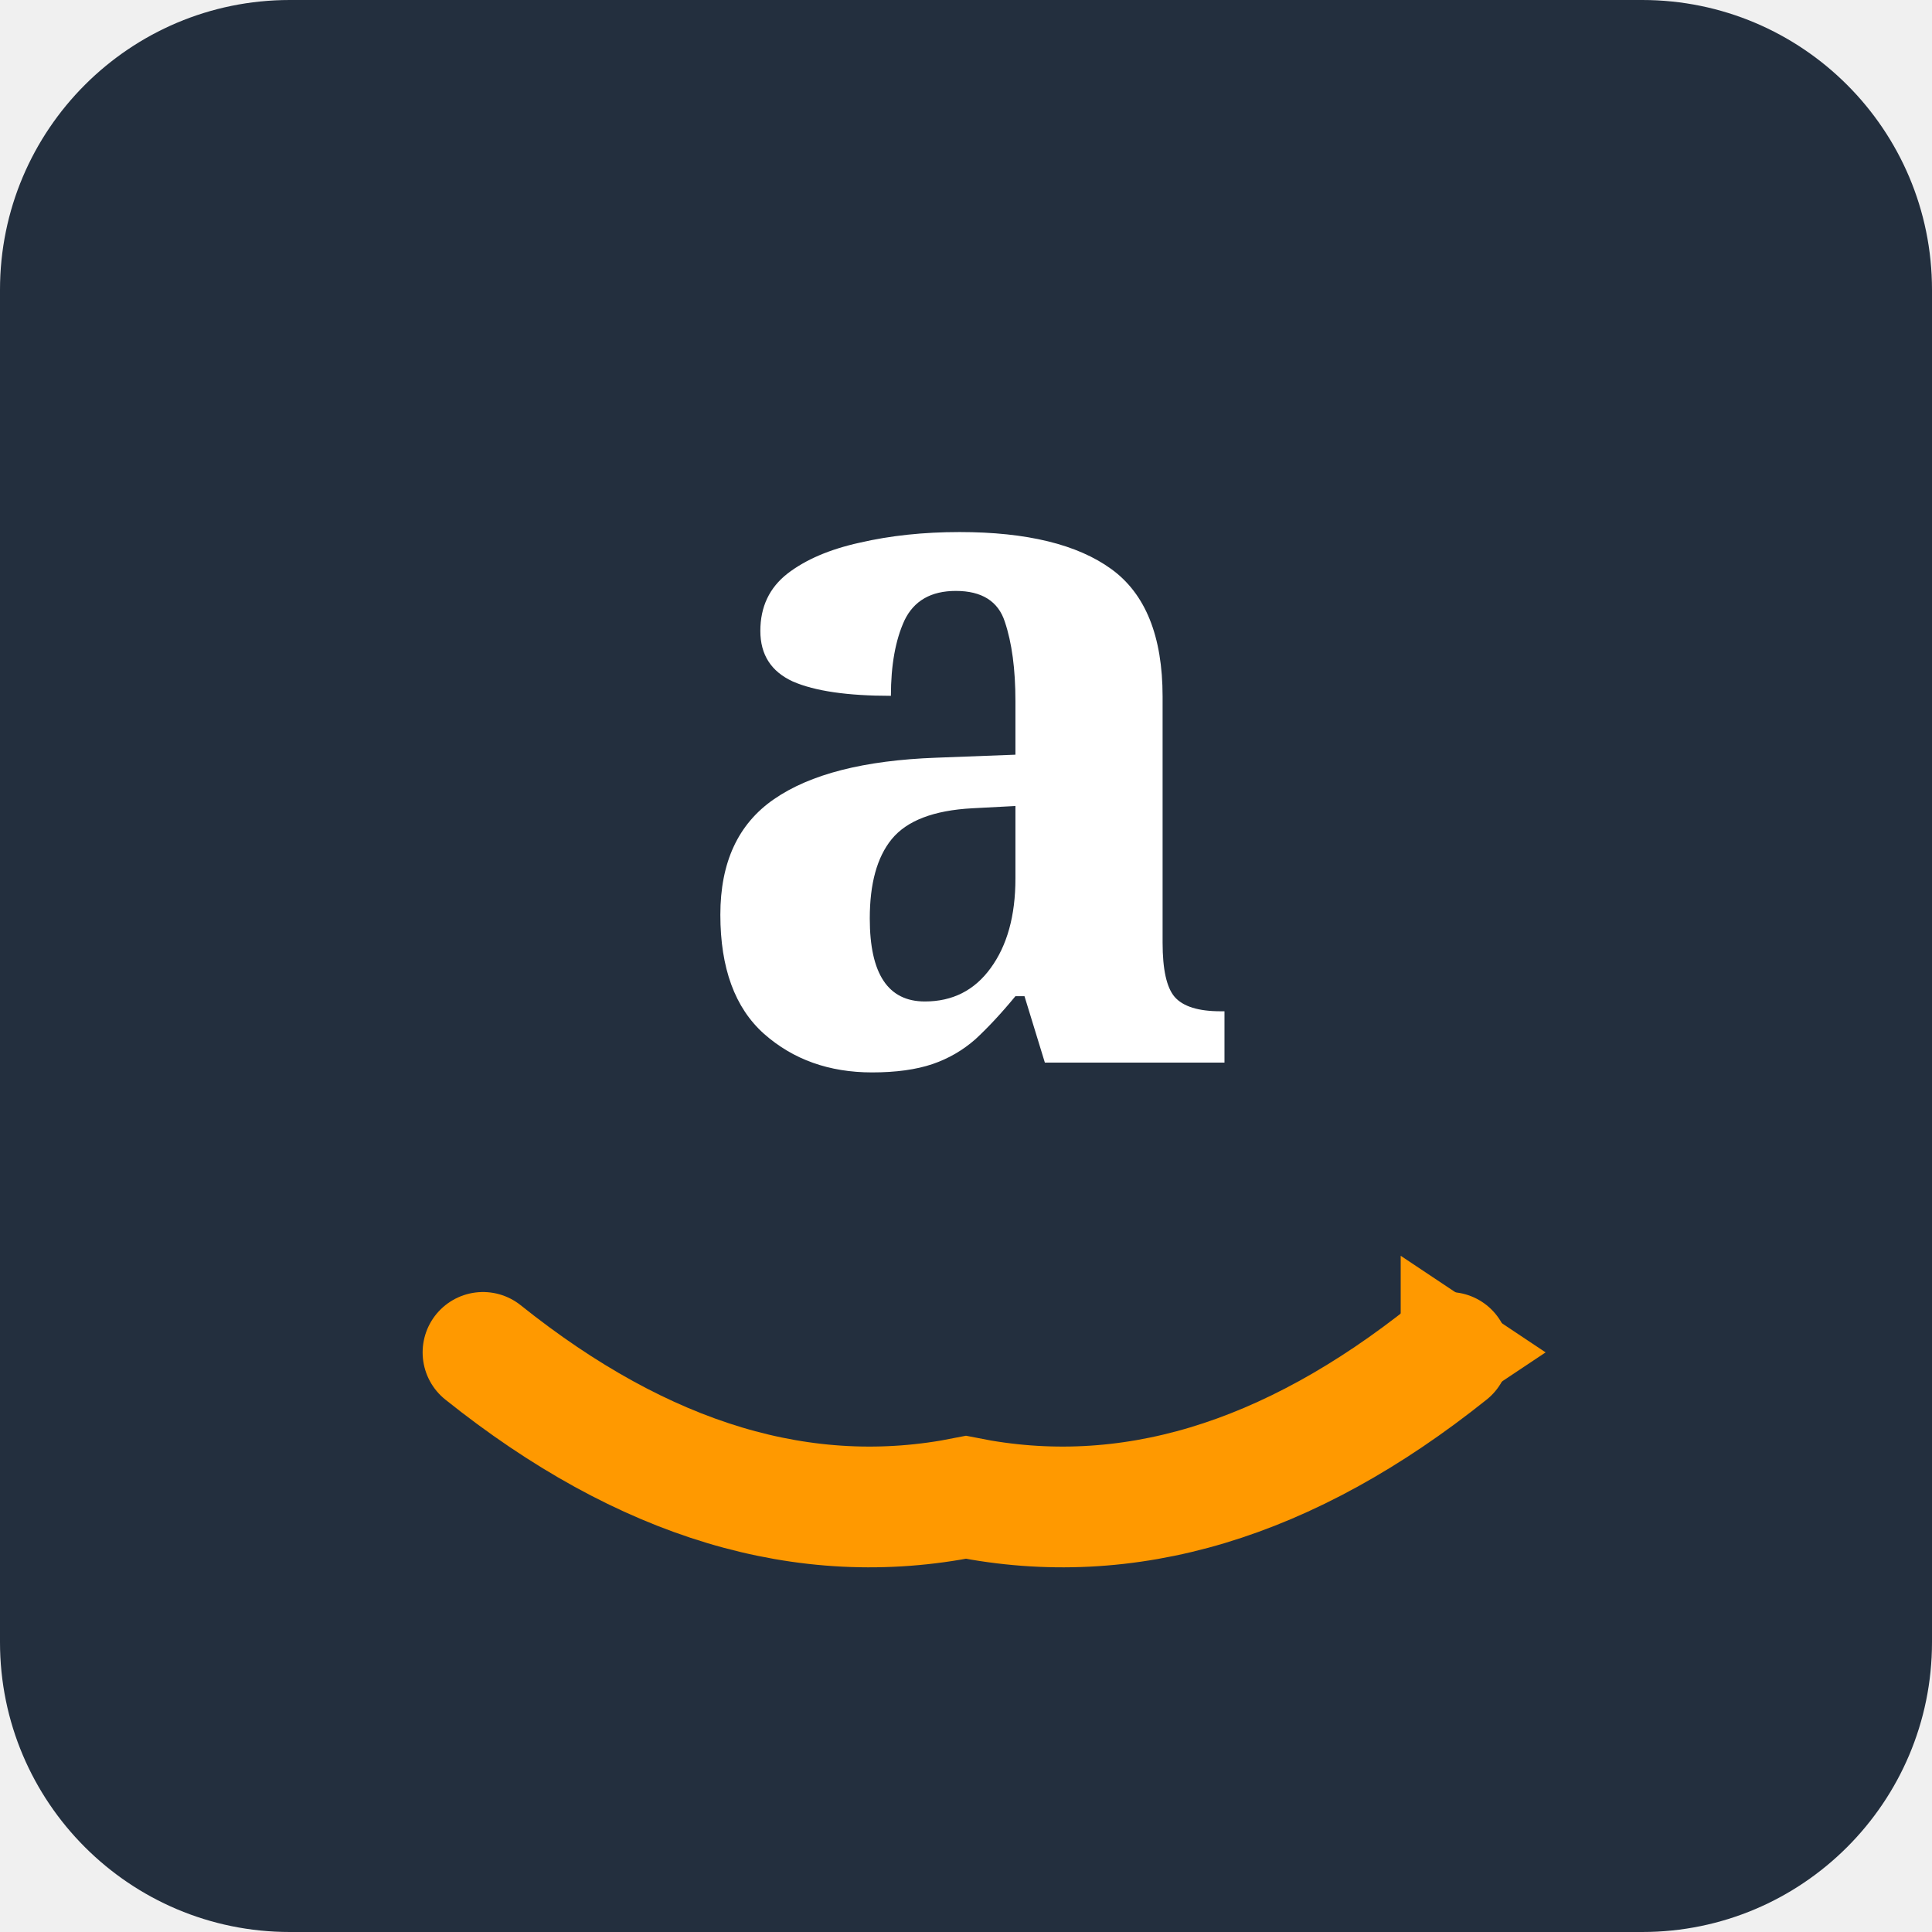
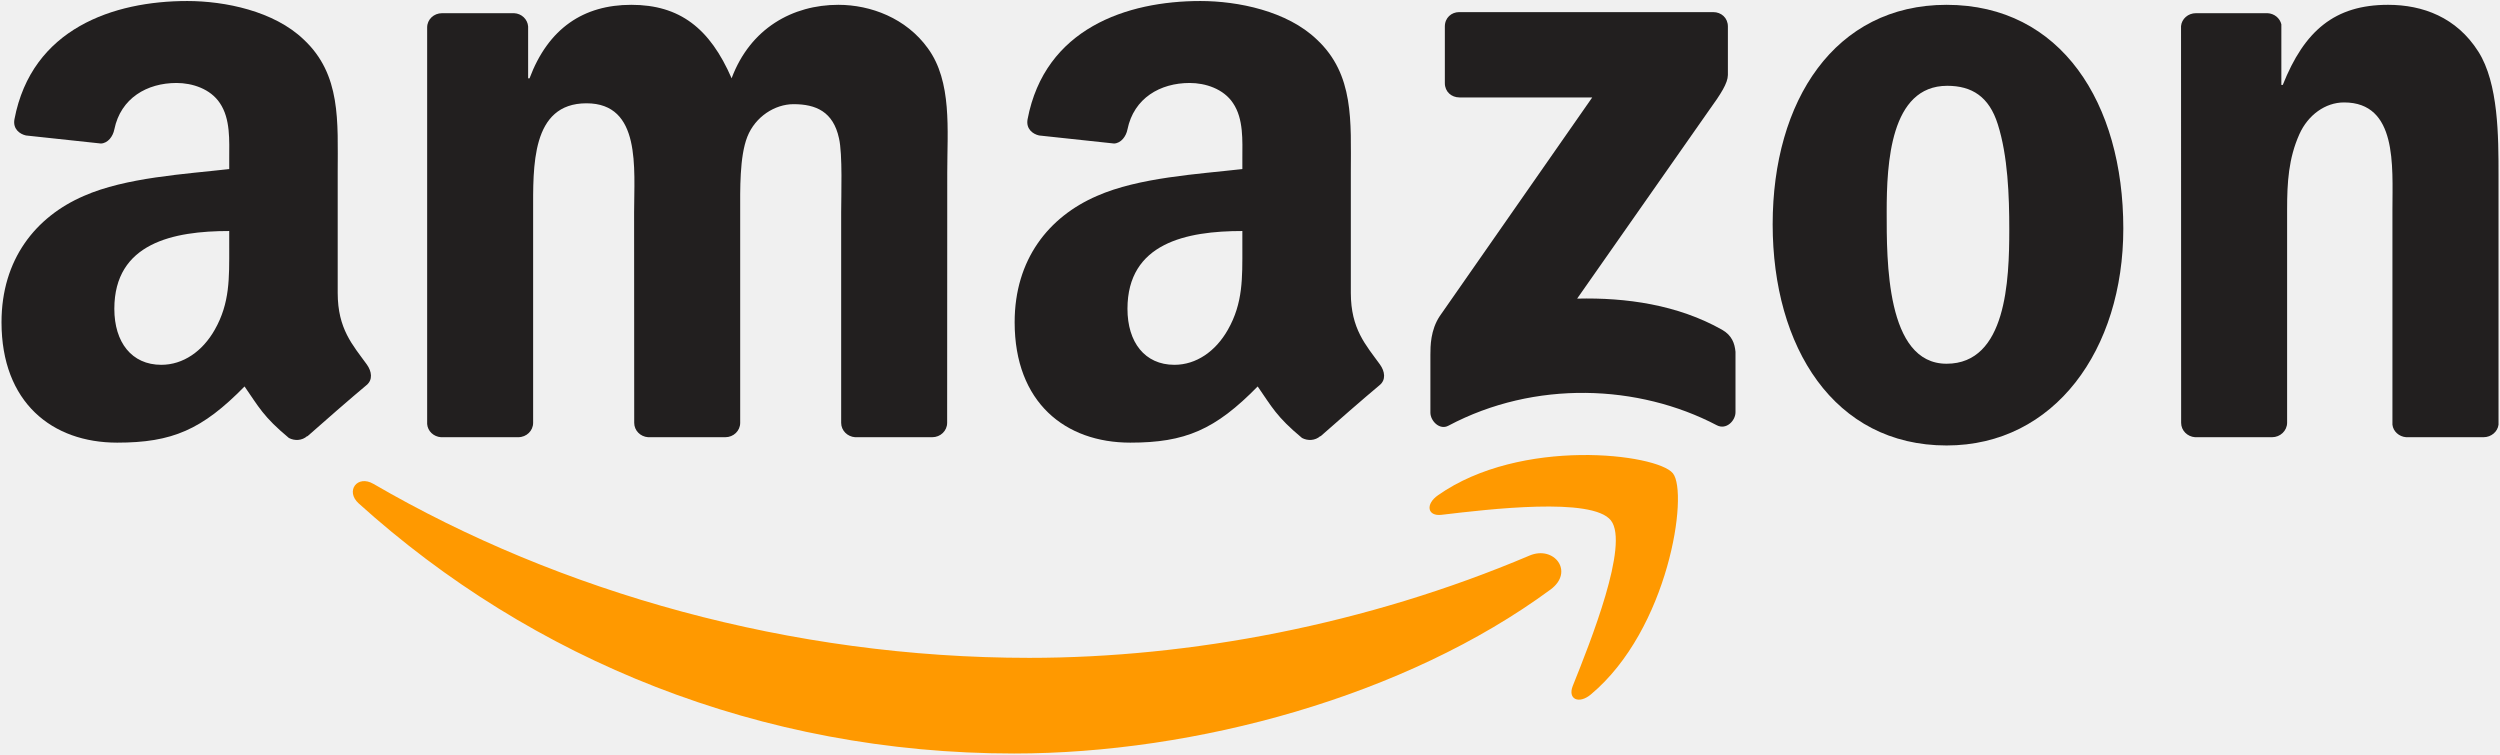
- <svg xmlns="http://www.w3.org/2000/svg" viewBox="0 0 40 40">
-   <rect width="40" height="40" rx="6" fill="#232F3E" />
-   <text x="20" y="22" text-anchor="middle" font-family="serif" font-size="20" font-weight="700" fill="white">a</text>
-   <path d="M10 28 Q15 32 20 31 Q25 32 30 28" stroke="#FF9900" stroke-width="2.5" fill="none" stroke-linecap="round" />
-   <polygon points="29,26 32,28 29,30" fill="#FF9900" />
+ <svg xmlns="http://www.w3.org/2000/svg" xmlns:xlink="http://www.w3.org/1999/xlink" version="1.1" width="603" height="182" style="fill:#221f1f" id="svg1936">
+   <path d="m 374.006,142.184 c -34.999,25.797 -85.729,39.561 -129.406,39.561 -61.243,0 -116.377,-22.651 -158.088,-60.325 -3.277,-2.963 -0.341,-7 3.592,-4.693 45.014,26.191 100.673,41.947 158.166,41.947 38.775,0 81.43,-8.022 120.65,-24.67 5.925,-2.517 10.88,3.88 5.086,8.18" id="path8" style="fill:#ff9900" />
+   <path d="m 388.557,125.536 c -4.457,-5.715 -29.573,-2.7 -40.846,-1.363 -3.434,0.419 -3.959,-2.569 -0.865,-4.719 20.003,-14.078 52.827,-10.015 56.655,-5.296 3.828,4.745 -0.996,37.647 -19.794,53.351 -2.884,2.412 -5.637,1.127 -4.352,-2.071 4.221,-10.539 13.685,-34.161 9.202,-39.902" id="path10" style="fill:#ff9900" />
+   <path d="M 348.497,20.066 V 6.381 c 0,-2.071 1.573,-3.461 3.461,-3.461 h 61.269 c 1.966,0 3.539,1.416 3.539,3.461 v 11.719 c -0.026,1.966 -1.678,4.536 -4.614,8.599 l -31.749,45.329 c 11.798,-0.288 24.251,1.468 34.947,7.498 2.412,1.363 3.067,3.356 3.251,5.322 V 99.451 c 0,1.992 -2.202,4.326 -4.509,3.12 -18.85,-9.884 -43.887,-10.959 -64.729,0.105 -2.124,1.154 -4.352,-1.154 -4.352,-3.146 V 85.661 c 0,-2.228 0.026,-6.03 2.255,-9.412 l 36.782,-52.748 h -32.011 c -1.966,0 -3.539,-1.389 -3.539,-3.434" id="path12" />
+   <path d="m 124.999,105.454 h -18.64 c -1.783,-0.131 -3.198,-1.468 -3.33,-3.172 V 6.617 c 0,-1.914 1.599,-3.434 3.592,-3.434 h 17.382 c 1.809,0.079 3.251,1.468 3.382,3.198 v 12.505 h 0.341 c 4.536,-12.086 13.056,-17.723 24.539,-17.723 11.666,0 18.955,5.637 24.198,17.723 4.509,-12.086 14.76,-17.723 25.745,-17.723 7.813,0 16.359,3.225 21.576,10.461 5.899,8.049 4.693,19.741 4.693,29.992 l -0.026,60.377 c 0,1.914 -1.599,3.461 -3.592,3.461 h -18.614 c -1.861,-0.131 -3.356,-1.625 -3.356,-3.461 V 51.29 c 0,-4.037 0.367,-14.105 -0.524,-17.932 -1.389,-6.423 -5.558,-8.232 -10.959,-8.232 -4.509,0 -9.228,3.015 -11.142,7.839 -1.914,4.824 -1.73,12.899 -1.73,18.326 v 50.703 c 0,1.914 -1.599,3.461 -3.592,3.461 h -18.614 c -1.888,-0.131 -3.356,-1.625 -3.356,-3.461 L 152.946,51.29 c 0,-10.67 1.757,-26.374 -11.483,-26.374 -13.397,0 -12.872,15.311 -12.872,26.374 v 50.703 c 0,1.914 -1.599,3.461 -3.592,3.461" id="path14" />
+   <path d="m 469.514,1.164 c 27.659,0 42.629,23.752 42.629,53.954 0,29.179 -16.543,52.329 -42.629,52.329 -27.161,0 -41.947,-23.752 -41.947,-53.351 0,-29.782 14.97,-52.932 41.947,-52.932 m 0.157,19.532 c -13.738,0 -14.603,18.719 -14.603,30.385 0,11.693 -0.184,36.651 14.445,36.651 14.445,0 15.127,-20.135 15.127,-32.404 0,-8.075 -0.341,-17.723 -2.779,-25.378 -2.097,-6.659 -6.266,-9.255 -12.191,-9.255" id="path16" />
+   <path d="M 548.008,105.454 H 529.446 c -1.861,-0.131 -3.356,-1.625 -3.356,-3.461 l -0.026,-95.691 c 0.157,-1.757 1.704,-3.12 3.592,-3.12 h 17.277 c 1.625,0.079 2.962,1.18 3.33,2.674 v 14.629 h 0.341 c 5.217,-13.082 12.532,-19.322 25.404,-19.322 8.363,0 16.517,3.015 21.76,11.273 4.876,7.655 4.876,20.528 4.876,29.782 v 60.22 c -0.21,1.678 -1.757,3.015 -3.592,3.015 h -18.693 c -1.704,-0.131 -3.12,-1.389 -3.303,-3.015 V 50.478 c 0,-10.461 1.206,-25.771 -11.667,-25.771 -4.535,0 -8.704,3.041 -10.775,7.655 -2.622,5.846 -2.962,11.667 -2.962,18.116 v 51.516 c -0.026,1.914 -1.652,3.461 -3.644,3.461" id="path18" />
+   <use xlink:href="#path30" transform="translate(244.3672)" id="use28" />
+   <path d="M 55.288,59.758 V 55.721 c -13.475,0 -27.711,2.884 -27.711,18.771 0,8.049 4.168,13.502 11.326,13.502 5.243,0 9.936,-3.225 12.899,-8.468 3.67,-6.449 3.487,-12.505 3.487,-19.767 m 18.797,45.434 c -1.232,1.101 -3.015,1.18 -4.404,0.446 -6.187,-5.138 -7.288,-7.524 -10.696,-12.427 -10.225,10.434 -17.46,13.554 -30.726,13.554 -15.678,0 -27.895,-9.674 -27.895,-29.048 0,-15.127 8.206,-25.43 19.872,-30.464 10.12,-4.457 24.251,-5.243 35.052,-6.476 v -2.412 c 0,-4.431 0.341,-9.674 -2.255,-13.502 -2.281,-3.434 -6.633,-4.85 -10.461,-4.85 -7.105,0 -13.449,3.644 -14.996,11.195 -0.315,1.678 -1.547,3.33 -3.225,3.408 L 6.263,32.676 C 4.742,32.335 3.064,31.103 3.484,28.77 7.652,6.853 27.446,0.246 45.169,0.246 c 9.071,0 20.921,2.412 28.078,9.281 9.071,8.468 8.206,19.767 8.206,32.063 v 29.048 c 0,8.73 3.618,12.558 7.026,17.277 1.206,1.678 1.468,3.697 -0.052,4.955 -3.801,3.172 -10.565,9.071 -14.288,12.374 l -0.052,-0.052" id="path30" />
</svg>
